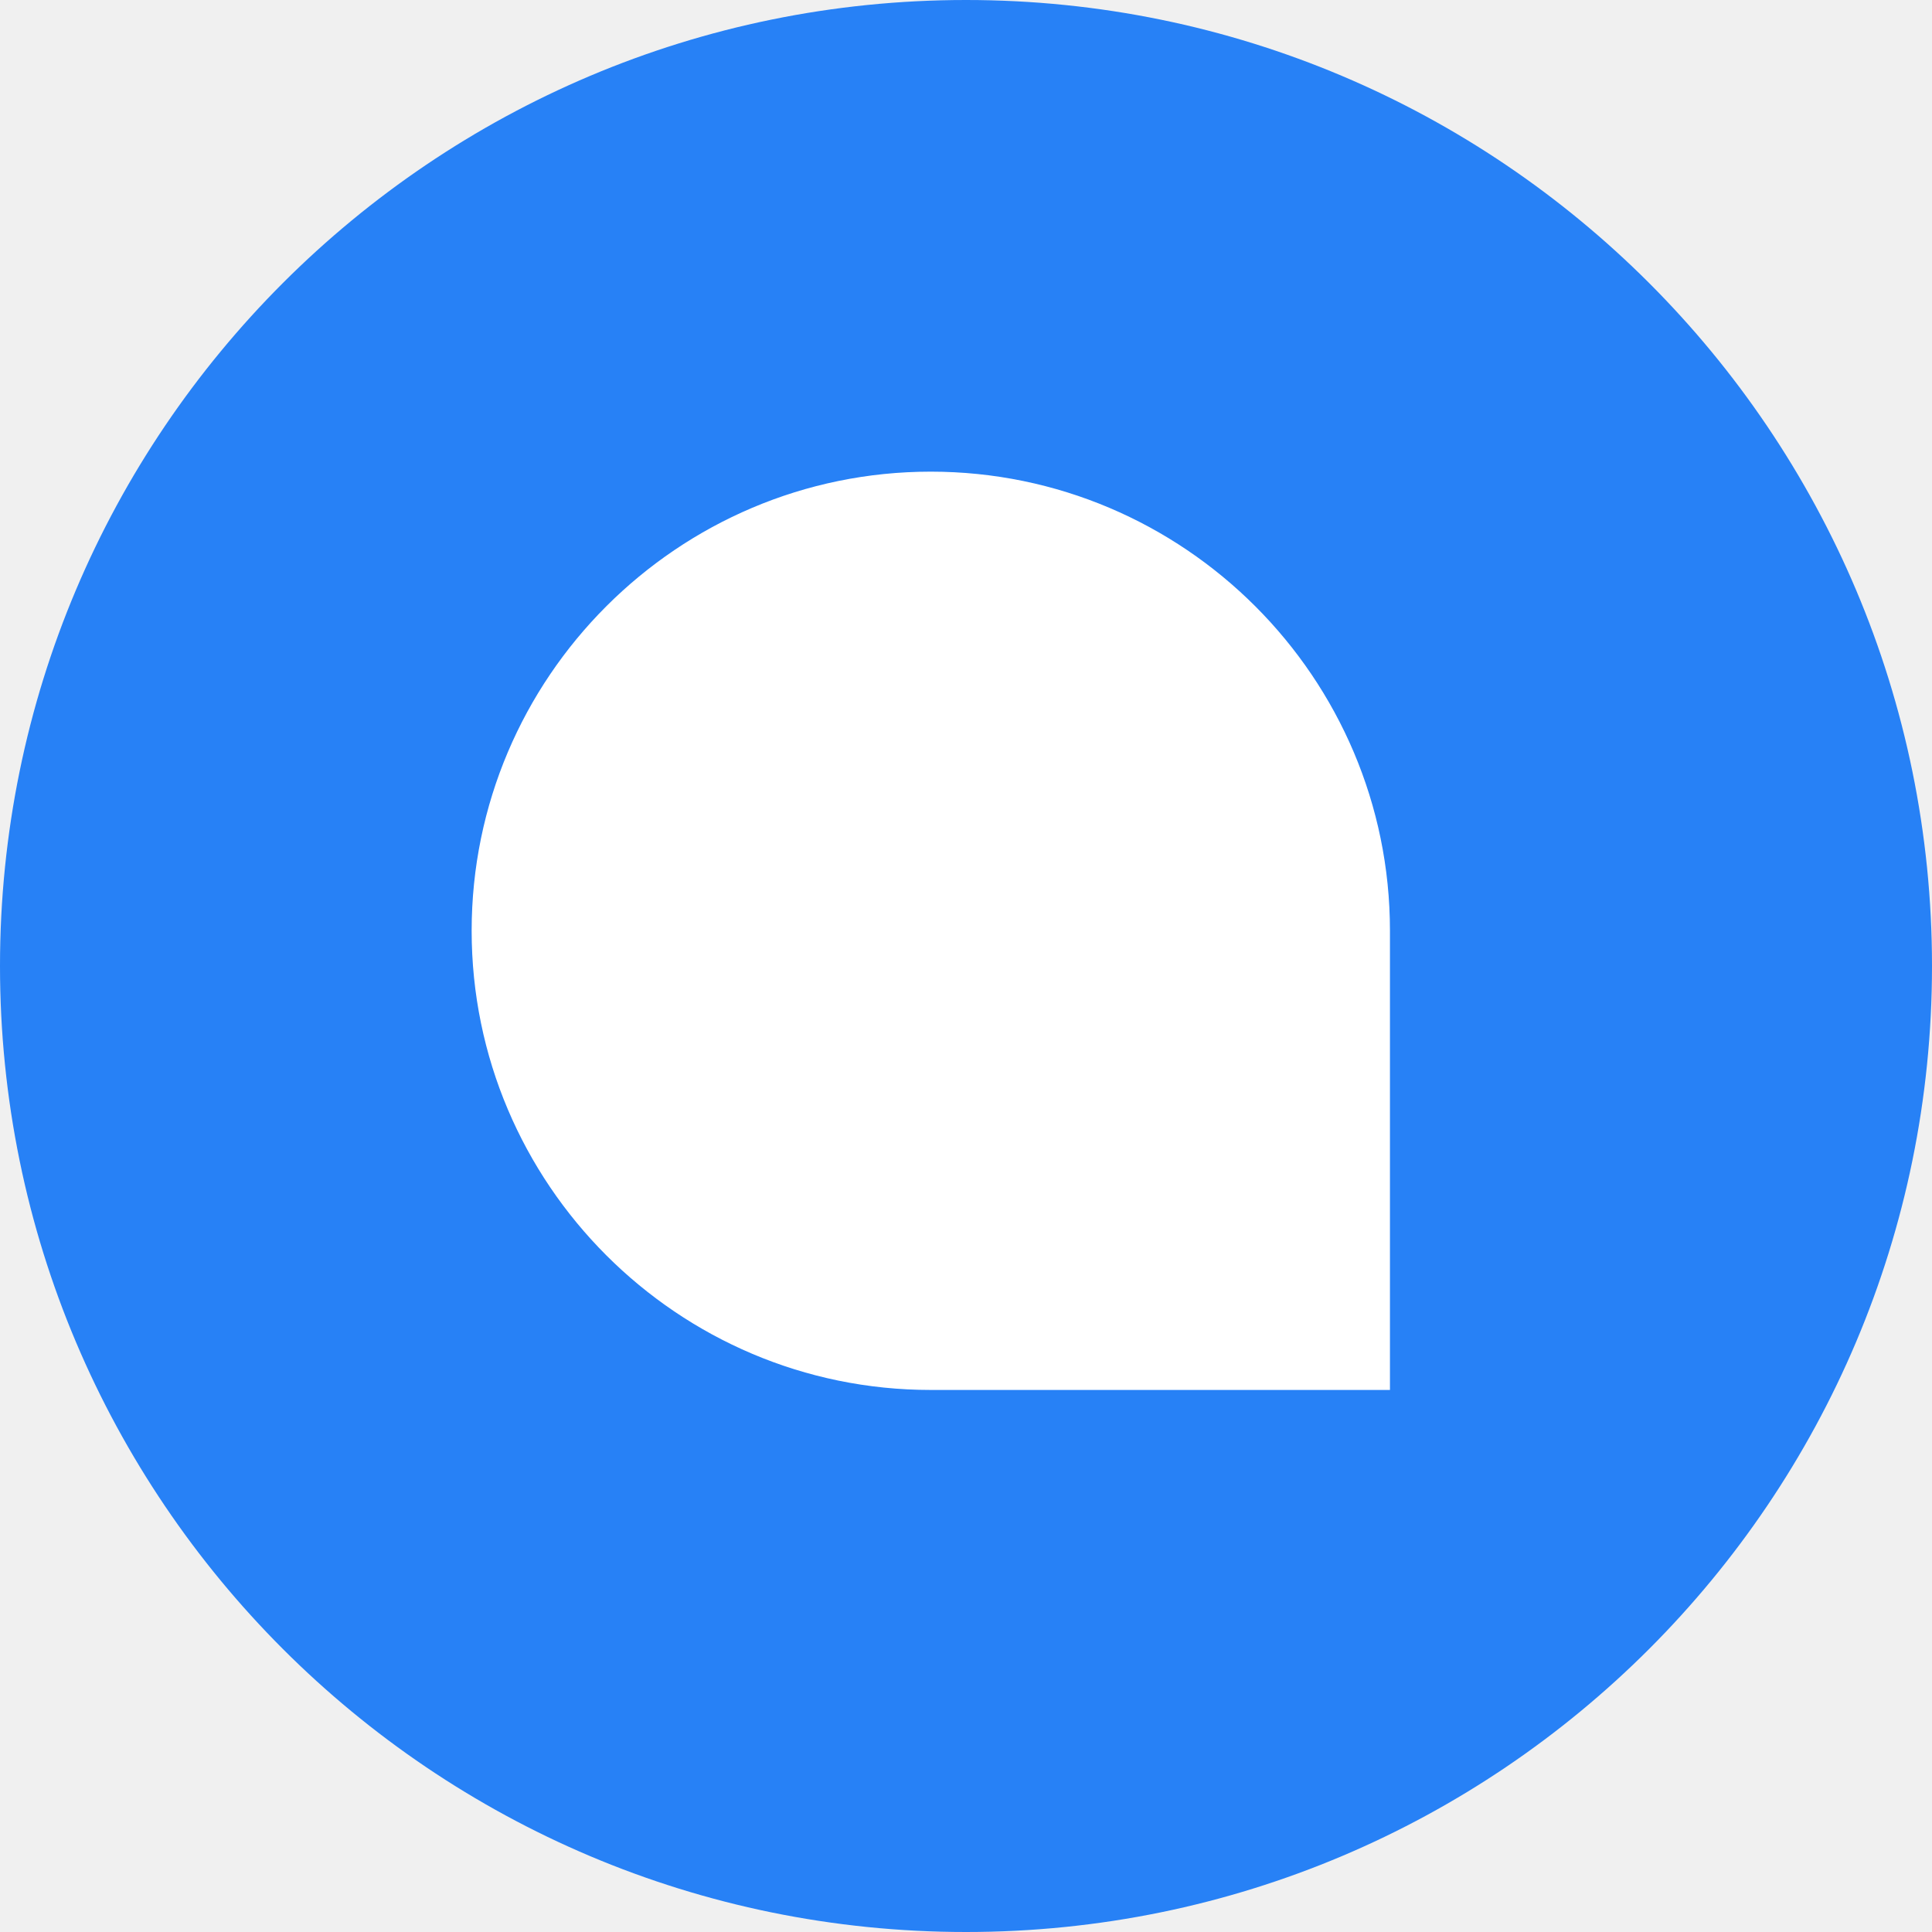
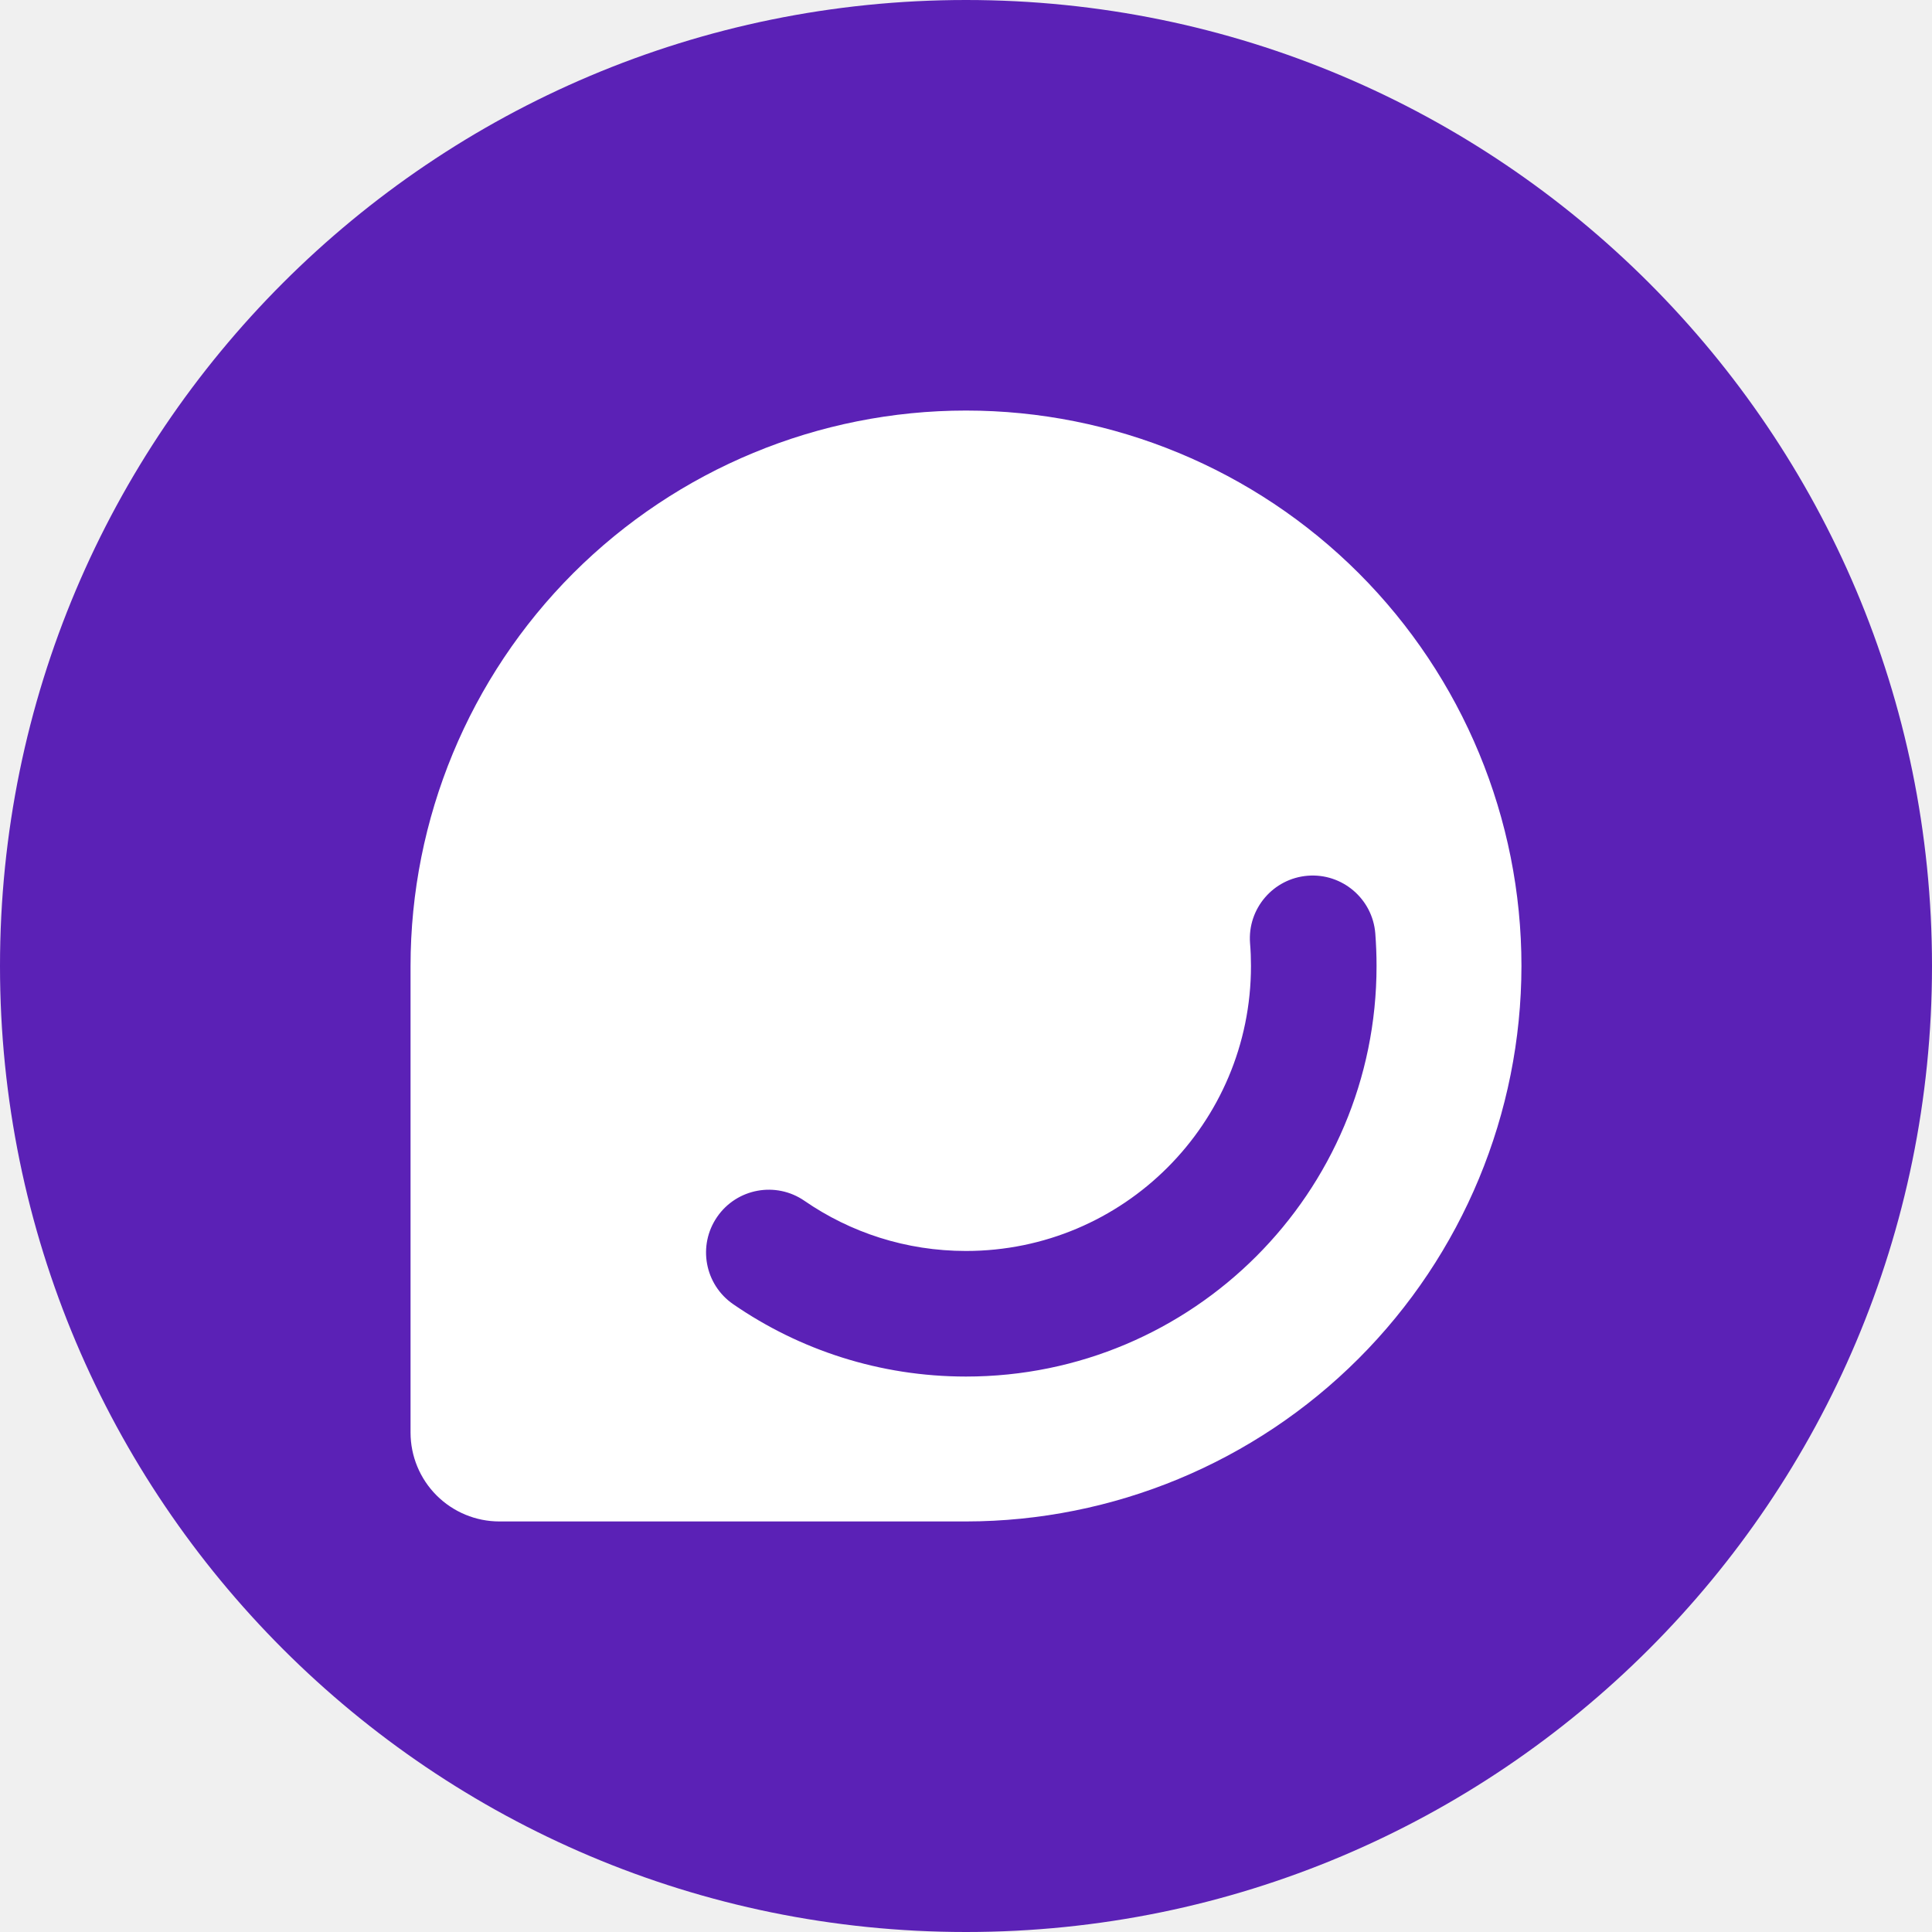
- <svg xmlns="http://www.w3.org/2000/svg" width="16" height="16" viewBox="0 0 16 16" fill="none">
-   <g clip-path="url(#woot-logo-clip-2342424e23u32098)">
-     <path d="M8 16C12.418 16 16 12.418 16 8C16 3.582 12.418 0 8 0C3.582 0 0 3.582 0 8C0 12.418 3.582 16 8 16Z" fill="#2781F6" />
-     <path d="M11.417 11.417H7.708C5.664 11.417 4 9.753 4 7.708C4 5.664 5.664 4 7.708 4C9.753 4 11.417 5.664 11.417 7.708V11.417Z" fill="white" stroke="white" stroke-width="0.188" />
-   </g>
-   <defs>
-     <clipPath id="woot-logo-clip-2342424e23u32098">
-       <rect width="16" height="16" fill="white" />
-     </clipPath>
-   </defs>
+ <svg xmlns="http://www.w3.org/2000/svg" width="40" height="40" viewBox="0 0 40 40" fill="none">
+   <circle cx="20" cy="20" r="20" fill="#5B21B6" />
+   <path fill-rule="evenodd" clip-rule="evenodd" d="M28.128 28.128C30.284 25.972 31.497 23.049 31.5 20C31.5 16.95 30.288 14.025 28.132 11.868C25.975 9.712 23.05 8.5 20 8.5C16.95 8.5 14.025 9.712 11.868 11.868C9.712 14.025 8.5 16.95 8.5 20V29.66C8.5 30.148 8.694 30.616 9.039 30.961C9.384 31.306 9.852 31.5 10.34 31.5H20C23.049 31.497 25.972 30.284 28.128 28.128ZM28.474 19.325C28.417 18.61 27.791 18.075 27.076 18.131C26.36 18.188 25.825 18.814 25.881 19.529C25.894 19.684 25.9 19.841 25.9 20C25.9 23.259 23.259 25.9 20 25.9C18.756 25.9 17.606 25.517 16.656 24.862C16.065 24.454 15.255 24.603 14.848 25.194C14.44 25.785 14.589 26.595 15.18 27.002C16.55 27.947 18.212 28.5 20 28.5C24.694 28.5 28.5 24.695 28.5 20C28.5 19.773 28.491 19.548 28.474 19.325Z" fill="white" />
</svg>
